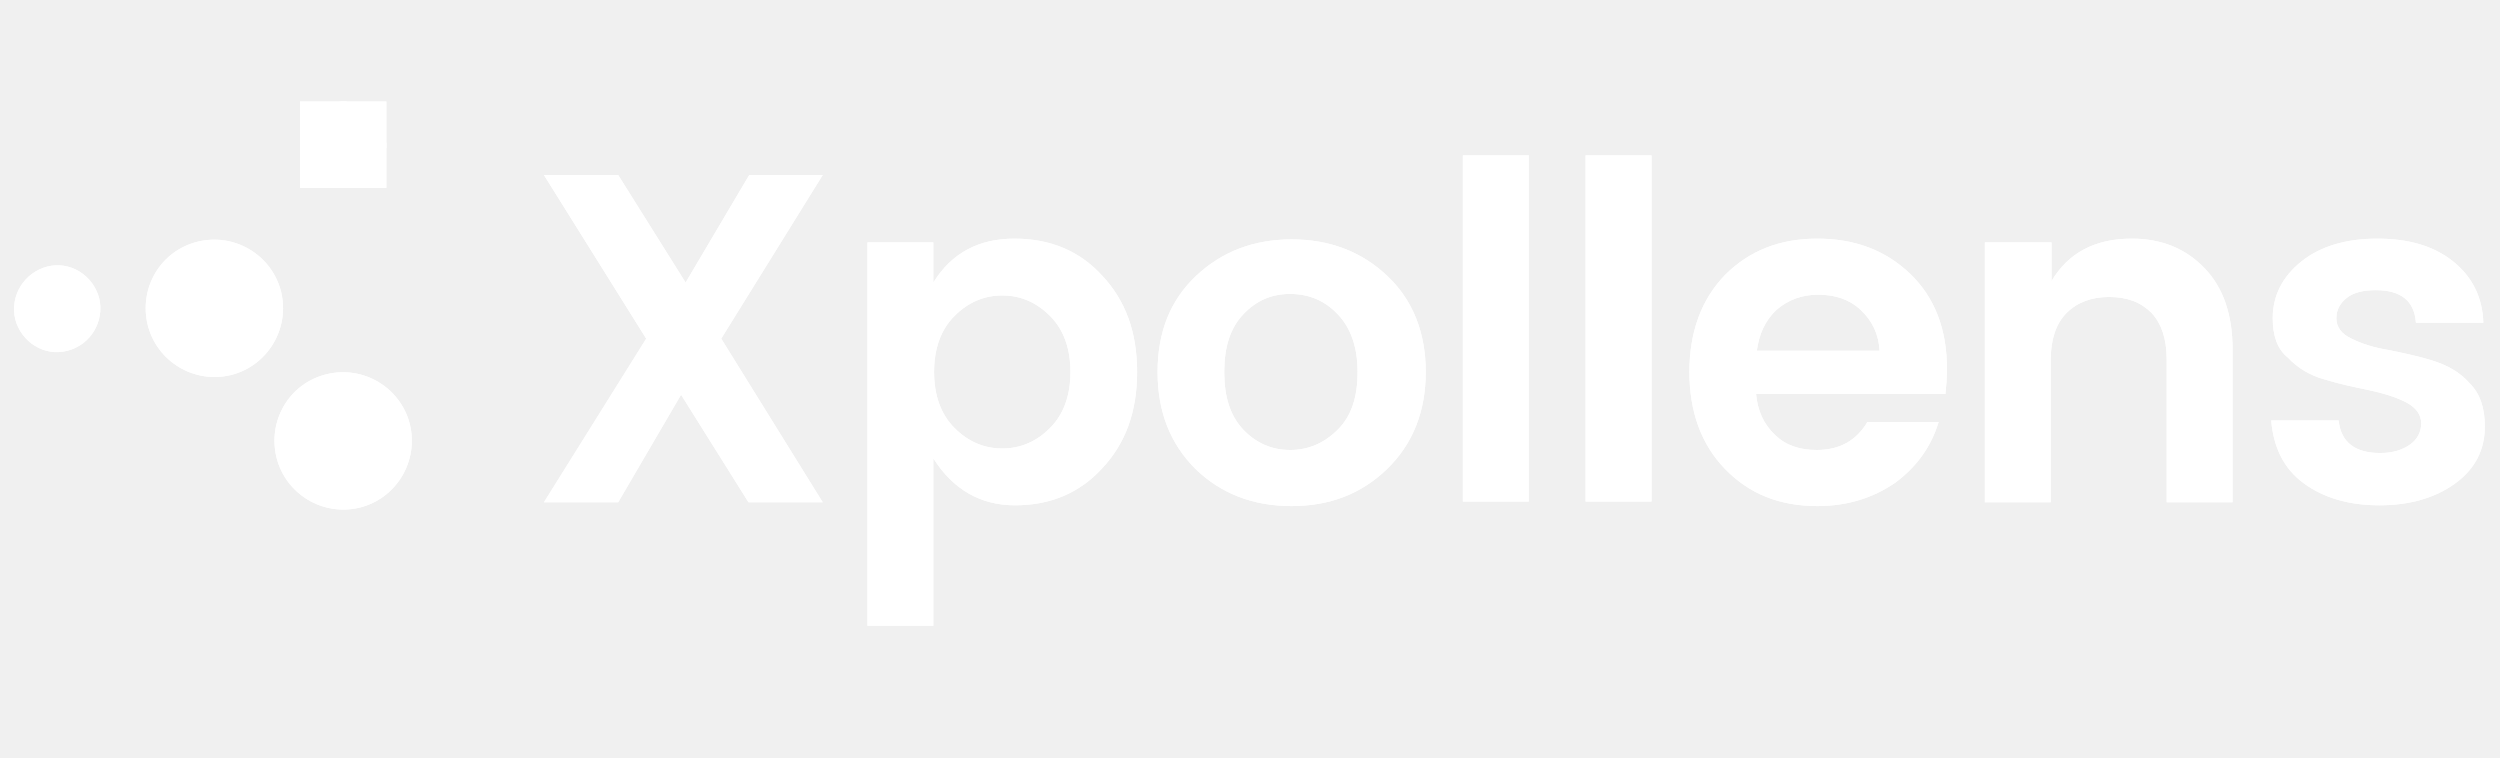
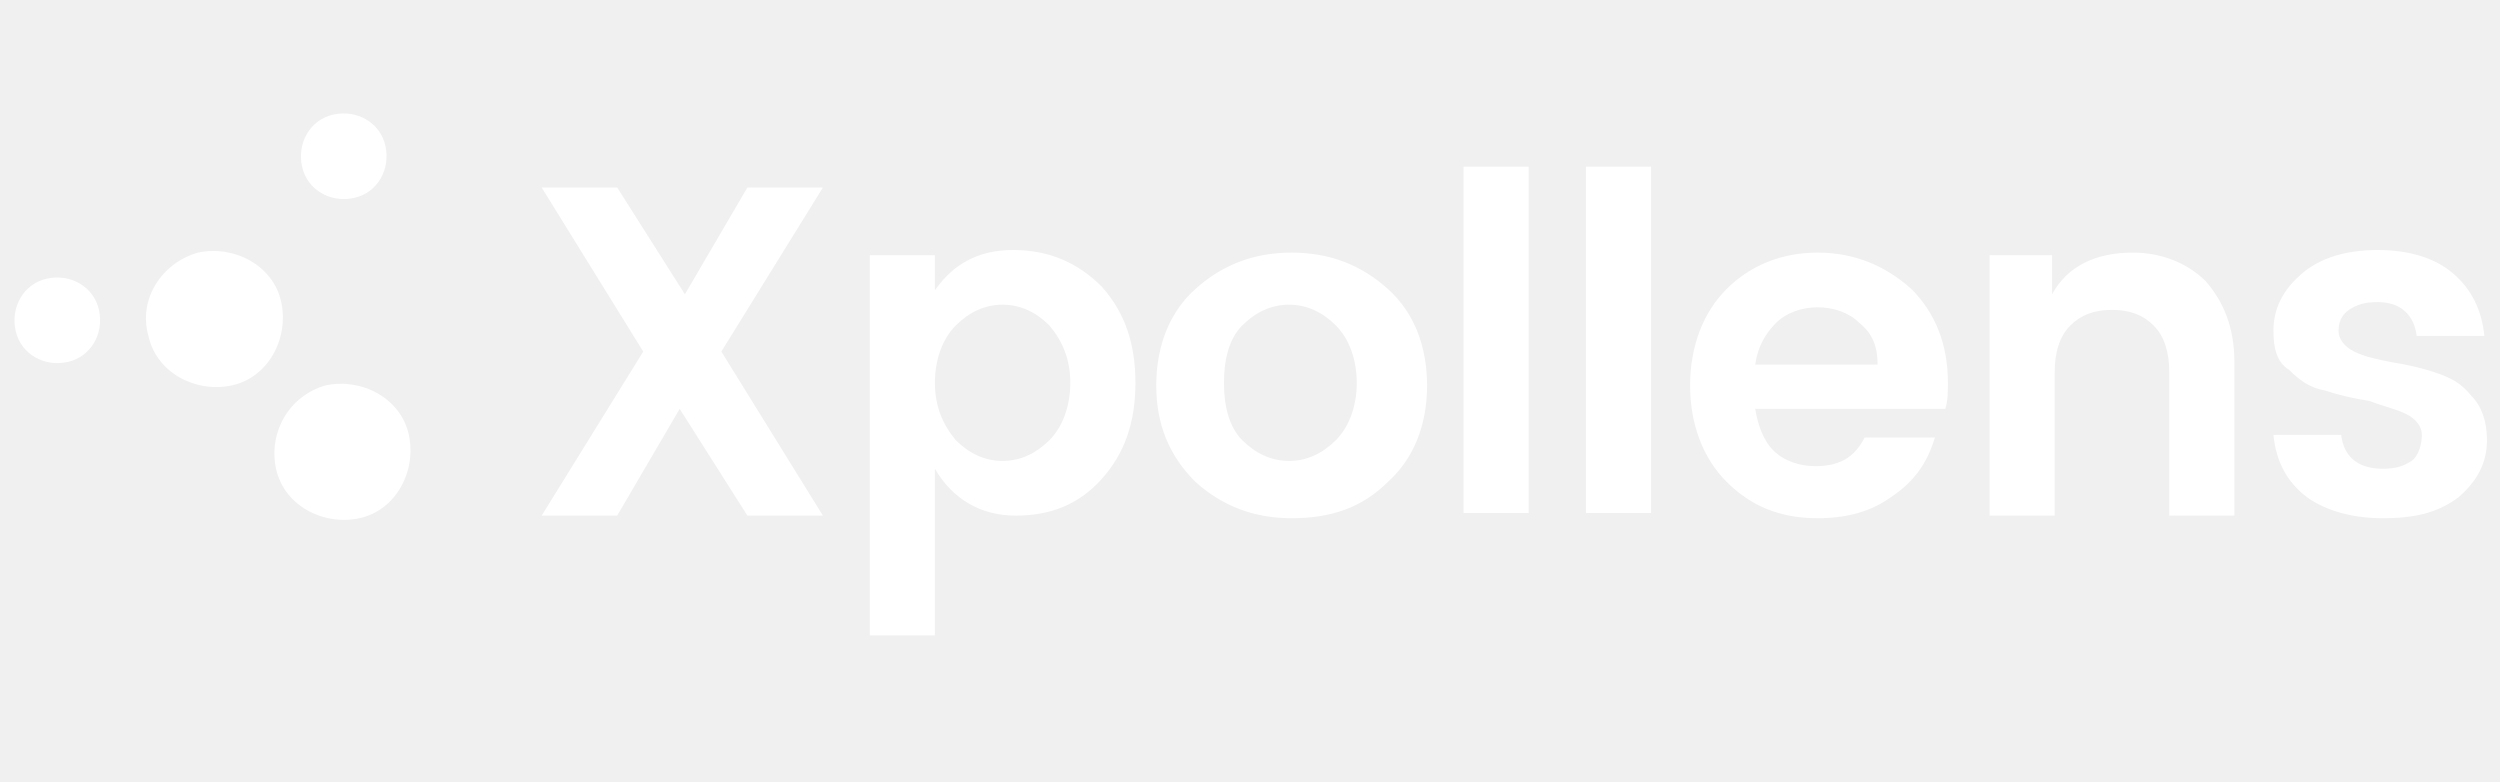
- <svg xmlns="http://www.w3.org/2000/svg" xmlns:xlink="http://www.w3.org/1999/xlink" version="1.1" id="Layer_1" x="0px" y="0px" viewBox="0 0 330 100" style="enable-background:new 0 0 330 100;" xml:space="preserve">
-   <style type="text/css">
- 	.st0{display:none;fill:#681F7A;}
- 	.st1{clip-path:url(#SVGID_2_);fill:#FFFFFF;}
- 	.st2{clip-path:url(#SVGID_4_);fill:#FFFFFF;}
- 	.st3{clip-path:url(#SVGID_6_);enable-background:new    ;}
- 	.st4{clip-path:url(#SVGID_8_);}
- 	.st5{clip-path:url(#SVGID_10_);}
- 	.st6{clip-path:url(#SVGID_12_);fill:#FFFFFF;}
- 	.st7{clip-path:url(#SVGID_14_);fill:#FFFFFF;}
- 	.st8{clip-path:url(#SVGID_16_);fill:#FFFFFF;}
- 	.st9{clip-path:url(#SVGID_18_);fill:#FFFFFF;}
- 	.st10{clip-path:url(#SVGID_20_);fill:#FFFFFF;}
- 	.st11{clip-path:url(#SVGID_22_);fill:#FFFFFF;}
- 	.st12{clip-path:url(#SVGID_24_);fill:#FFFFFF;}
- 	.st13{clip-path:url(#SVGID_26_);fill:#FFFFFF;}
- 	.st14{clip-path:url(#SVGID_28_);fill:#FFFFFF;}
- 	.st15{clip-path:url(#SVGID_30_);fill:#FFFFFF;}
- </style>
-   <path class="st0" d="M126.7,46.5c-0.5,2.8-1,6.8-2.9,10.2c-1,0.5-2.3-1.4-4.4,0.9c2.7,8.3-11.8,14.8-12.9,1.4  C102.7,47.9,126.4,21.2,126.7,46.5z M82.3,47.6c-0.7,2.3-0.9,5.3-2.9,8.3c-2.3,1.2-6.6,0.2-3.6,6.8c-16,13.4-20.7-8.5-7.4-22.6  C72.6,36.8,84.9,32.2,82.3,47.6z M153.5,40.2c0.9,0.9,5.9-30.1,15-28c2.7,6-6.6,23.7-15,29.5C153.5,41.3,153.1,41.4,153.5,40.2z   M181.6,40.2c0.9,0.9,5.9-30.1,15-28c2.7,6-6.6,23.7-15,29.5C181.5,41.3,181.2,41.4,181.6,40.2z M208.4,48.7  c10.8-28.8,31.7,2.1,0.4,1.1l-0.5-0.5L208.4,48.7z M325.2,49.4l-1.1-0.3c-3.6,4.3-6.6,13.9-15.4,12.3c0-9.1-5.2-17.2-7.6-26.9  c-1.4-2,4.6-5.6-1.2-7.5c-17.5,2.3-16,31-32.8,39.8c-8.7-0.6,14.9-33.2-3.4-35.9c-6.5-0.5-12.3,4.8-16.8,10.5l-0.1-0.1  c0-2,2.1-4.9,1.7-8.4c-10.7-7.6-7.2,12-15.5,23.6c-4.1,9.4-28.1,18-25.5-2l0.5-0.4c48.6,6.7,14.6-53.8-7.9-4.1  c-5.5,12.8-26.9,30.8-20.1-1.4c10.9-7.9,24.4-19.5,23.8-35.7C191.9-15,172.7,36.6,172,49.8c-5.3,11.6-26,31.7-20.6-0.5  c9.3-8.1,29.4-22.5,22.8-40.2c-10.6-13.8-23,12.1-26.2,23.6c-3.9,10-2.4,28.2-17.8,28.7l-0.1-0.7c18.3-33.5-22.2-44-32.4-6.4  c-2.5,4.1-5.8,7.9-11.9,7.1L85.6,61c9.1-13.5,5.5-42.9-18.9-24.7l-0.2-0.1c0.2-0.7,0.6-1.6,0.5-3.2c-1.1-1.6-4.6-2.8-7.2-0.7  C55.9,49.8,36.2,95.5,35,39.9C47.1,22.9,62.3,7.6,51.8,1c-3.1,8.1-8.9,18.5-16.9,30c4.1-61.6-49.3-7.2-19.5-5.5  C10.5,18.4,20.5,0.9,24,8.4c2.4,8.4,0.9,29,2.1,34.3C19.2,54.2,4.2,62.1,2.5,76.3c6-4.6,13.3-13,24.1-25.9  c0.2,16.9,11.5,32,24.6,13.8c-2.1,10.7-6.6,22.5-6.3,34.1c1.1,0.3,4.2,1.7,6.8-0.3c2.3-9.3,3.2-19.6,6.4-29.8l0.5-0.1  c6.7,6.7,17.4,3.8,24.6-3.1c4.7,1.3,10.7-0.1,15-5.4c0.4,13.9,16.8,16.6,29.1,5.5c5.4,1.4,11.8-0.7,15.7-6.5  c-1.5,16.2,17.7,19.3,28.1-0.3c-1.8,16.2,17.4,19.9,27.9,0.2c0.6,15.8,24,18.9,34.1,3.7c-2.6,3-1.5,15.1,6.5,6.6  c2.7-11.1,5.4-30.9,21.2-31.7c5,2.6-5,20.6-3.7,29.9c14.4,20.3,26.8-23.7,37-32.9c0.9,7,5,13.6,6.6,21.6c-1.2,1.5-5.3,2.4-1.4,6.9  c0.7,4.2-11.4,7.5-10.6-5.4l-0.6-0.6c-8.5-1.1-4.9,17.9,8.7,15.3c3.8-0.3,7.3-3.1,10.5-6.4c8.4,1.1,17.1-6,18.8-15.2L325.2,49.4z" />
-   <g>
-     <g>
-       <g>
-         <defs>
-           <path id="SVGID_1_" d="M26.1,31.9c4.9-1.2,9.8,1.8,11,6.6c1.2,4.9-1.8,9.8-6.6,11c-4.9,1.2-9.8-1.8-11-6.6      C18.3,38,21.2,33.1,26.1,31.9" />
-         </defs>
-         <use xlink:href="#SVGID_1_" style="overflow:visible;fill:#FFFFFF;" />
-         <clipPath id="SVGID_2_">
-           <use xlink:href="#SVGID_1_" style="overflow:visible;" />
-         </clipPath>
-         <rect x="17.3" y="29.8" class="st1" width="21.9" height="21.9" />
-       </g>
-     </g>
-     <g>
-       <g>
-         <defs>
-           <path id="SVGID_3_" d="M43.1,49.4c4.9-1.2,9.8,1.8,11,6.6c1.2,4.9-1.8,9.8-6.6,11c-4.9,1.2-9.8-1.8-11-6.6      C35.3,55.5,38.2,50.6,43.1,49.4" />
-         </defs>
-         <use xlink:href="#SVGID_3_" style="overflow:visible;fill:#FFFFFF;" />
-         <clipPath id="SVGID_4_">
-           <use xlink:href="#SVGID_3_" style="overflow:visible;" />
-         </clipPath>
-         <rect x="34.3" y="47.2" class="st2" width="21.9" height="21.9" />
-       </g>
-     </g>
-     <g>
-       <g>
-         <defs>
-           <rect id="SVGID_5_" x="39.6" y="13.4" width="11.4" height="11.4" />
-         </defs>
-         <use xlink:href="#SVGID_5_" style="overflow:visible;fill:#FFFFFF;" />
-         <clipPath id="SVGID_6_">
-           <use xlink:href="#SVGID_5_" style="overflow:visible;" />
-         </clipPath>
-         <g class="st3">
-           <g>
-             <g>
-               <defs>
-                 <rect id="SVGID_7_" x="38.7" y="12.5" width="12.9" height="13.8" />
-               </defs>
-               <use xlink:href="#SVGID_7_" style="overflow:visible;fill:#FFFFFF;" />
-               <clipPath id="SVGID_8_">
-                 <use xlink:href="#SVGID_7_" style="overflow:visible;" />
-               </clipPath>
-               <g class="st4">
-                 <g>
-                   <defs>
-                     <path id="SVGID_9_" d="M43.9,13.6c3-0.8,6.1,1.1,6.9,4.2c0.8,3-1.1,6.1-4.1,6.9s-6.1-1.1-6.9-4.2S40.9,14.3,43.9,13.6" />
-                   </defs>
-                   <use xlink:href="#SVGID_9_" style="overflow:visible;fill:#FFFFFF;" />
-                   <clipPath id="SVGID_10_">
-                     <use xlink:href="#SVGID_9_" style="overflow:visible;" />
-                   </clipPath>
-                   <g class="st5">
-                     <g>
-                       <defs>
-                         <rect id="SVGID_11_" x="38.7" y="13.4" width="12.9" height="12" />
-                       </defs>
-                       <use xlink:href="#SVGID_11_" style="overflow:visible;fill:#FFFFFF;" />
-                       <clipPath id="SVGID_12_">
-                         <use xlink:href="#SVGID_11_" style="overflow:visible;" />
-                       </clipPath>
-                       <rect x="38.1" y="12.5" class="st6" width="14.4" height="13.8" />
-                     </g>
-                   </g>
-                 </g>
-               </g>
-             </g>
-           </g>
-         </g>
-       </g>
-     </g>
-     <g>
-       <g>
-         <defs>
-           <path id="SVGID_13_" d="M6.2,35.2c3-0.8,6.1,1.1,6.9,4.2c0.7,3-1.1,6.1-4.2,6.9c-3,0.8-6.1-1.1-6.9-4.2C1.3,39,3.2,36,6.2,35.2" />
-         </defs>
-         <use xlink:href="#SVGID_13_" style="overflow:visible;fill:#FFFFFF;" />
-         <clipPath id="SVGID_14_">
-           <use xlink:href="#SVGID_13_" style="overflow:visible;" />
-         </clipPath>
-         <rect x="1" y="33.5" class="st7" width="13.8" height="14.4" />
-       </g>
-     </g>
-     <g>
-       <g>
-         <defs>
-           <polygon id="SVGID_15_" points="108.6,23.1 95.2,44.7 108.6,66.3 98.8,66.3 89.9,52.1 81.6,66.3 71.8,66.3 85.3,44.7 71.8,23.1       81.6,23.1 90.5,37.3 98.9,23.1     " />
-         </defs>
-         <use xlink:href="#SVGID_15_" style="overflow:visible;fill:#FFFFFF;" />
-         <clipPath id="SVGID_16_">
-           <use xlink:href="#SVGID_15_" style="overflow:visible;" />
-         </clipPath>
-         <rect x="70.9" y="22.2" class="st8" width="38.7" height="45" />
-       </g>
-     </g>
-     <g>
-       <g>
-         <defs>
-           <path id="SVGID_17_" d="M123.2,37.3c2.4-3.9,6-5.8,10.7-5.8s8.6,1.6,11.6,4.9c3.1,3.3,4.6,7.5,4.6,12.7s-1.5,9.4-4.6,12.7      c-3,3.3-6.9,4.9-11.5,4.9s-8.2-2.1-10.8-6.2v22.1h-8.7V32h8.7V37.3 M138.6,56.5c1.8-1.8,2.7-4.3,2.7-7.4s-0.9-5.6-2.7-7.4      c-1.8-1.8-3.9-2.7-6.3-2.7c-2.4,0-4.5,0.9-6.3,2.7s-2.7,4.3-2.7,7.4c0,3.1,0.9,5.6,2.7,7.4c1.8,1.8,3.9,2.7,6.3,2.7      C134.7,59.2,136.8,58.3,138.6,56.5" />
-         </defs>
-         <use xlink:href="#SVGID_17_" style="overflow:visible;fill:#FFFFFF;" />
-         <clipPath id="SVGID_18_">
-           <use xlink:href="#SVGID_17_" style="overflow:visible;" />
-         </clipPath>
-         <rect x="113.6" y="30.6" class="st9" width="37.4" height="52.9" />
-       </g>
-     </g>
-     <g>
-       <g>
-         <defs>
-           <path id="SVGID_19_" d="M157.8,61.9c-3.3-3.3-5-7.5-5-12.8s1.7-9.5,5.1-12.7c3.4-3.2,7.6-4.8,12.6-4.8s9.2,1.6,12.6,4.8      c3.4,3.2,5.1,7.5,5.1,12.7s-1.7,9.5-5.1,12.8c-3.4,3.3-7.6,4.9-12.6,4.9C165.3,66.8,161.1,65.1,157.8,61.9 M170.3,59.4      c2.4,0,4.5-0.9,6.3-2.7s2.6-4.3,2.6-7.6s-0.9-5.8-2.6-7.6c-1.7-1.8-3.8-2.7-6.3-2.7s-4.5,0.9-6.2,2.7s-2.5,4.3-2.5,7.6      s0.8,5.8,2.5,7.6S167.9,59.4,170.3,59.4" />
-         </defs>
-         <use xlink:href="#SVGID_19_" style="overflow:visible;fill:#FFFFFF;" />
-         <clipPath id="SVGID_20_">
-           <use xlink:href="#SVGID_19_" style="overflow:visible;" />
-         </clipPath>
-         <rect x="151.8" y="30.6" class="st10" width="37.1" height="37.1" />
-       </g>
-     </g>
-     <g>
-       <g>
-         <defs>
-           <rect id="SVGID_21_" x="193.1" y="20.5" width="8.7" height="45.7" />
-         </defs>
-         <use xlink:href="#SVGID_21_" style="overflow:visible;fill:#FFFFFF;" />
-         <clipPath id="SVGID_22_">
-           <use xlink:href="#SVGID_21_" style="overflow:visible;" />
-         </clipPath>
-         <rect x="192.2" y="19.6" class="st11" width="10.6" height="47.6" />
-       </g>
-     </g>
-     <g>
-       <g>
-         <defs>
-           <rect id="SVGID_23_" x="209.3" y="20.5" width="8.7" height="45.7" />
-         </defs>
-         <use xlink:href="#SVGID_23_" style="overflow:visible;fill:#FFFFFF;" />
-         <clipPath id="SVGID_24_">
-           <use xlink:href="#SVGID_23_" style="overflow:visible;" />
-         </clipPath>
-         <rect x="208.3" y="19.6" class="st12" width="10.6" height="47.6" />
-       </g>
-     </g>
-     <g>
-       <g>
-         <defs>
-           <path id="SVGID_25_" d="M239.9,66.8c-5,0-9-1.6-12.2-4.9c-3.1-3.2-4.7-7.5-4.7-12.8s1.6-9.6,4.7-12.8c3.2-3.2,7.2-4.8,12.2-4.8      s9.1,1.6,12.3,4.7c3.2,3.1,4.8,7.3,4.8,12.5c0,1.2-0.1,2.3-0.2,3.3h-25c0.2,2.2,1,4,2.5,5.4c1.4,1.4,3.3,2,5.5,2      c3,0,5.2-1.2,6.7-3.7h9.4c-1,3.3-2.9,5.9-5.7,8C247.3,65.7,243.9,66.8,239.9,66.8 M245.6,40.9c-1.5-1.4-3.4-2-5.6-2      c-2.2,0-4,0.7-5.5,2c-1.5,1.4-2.3,3.2-2.6,5.4h16.2C248,44.1,247.1,42.3,245.6,40.9" />
-         </defs>
-         <use xlink:href="#SVGID_25_" style="overflow:visible;fill:#FFFFFF;" />
-         <clipPath id="SVGID_26_">
-           <use xlink:href="#SVGID_25_" style="overflow:visible;" />
-         </clipPath>
-         <rect x="222.1" y="30.6" class="st13" width="36" height="37.1" />
-       </g>
-     </g>
-     <g>
-       <g>
-         <defs>
-           <path id="SVGID_27_" d="M270.8,32v5.1c2.2-3.7,5.7-5.6,10.6-5.6c3.9,0,7.1,1.3,9.6,3.9s3.7,6.2,3.7,10.7v20.2H286V47.4      c0-2.7-0.7-4.7-2-6.1c-1.4-1.4-3.2-2.1-5.6-2.1c-2.3,0-4.2,0.7-5.6,2.1c-1.4,1.4-2.1,3.5-2.1,6.1v18.9H262V32H270.8" />
-         </defs>
-         <use xlink:href="#SVGID_27_" style="overflow:visible;fill:#FFFFFF;" />
-         <clipPath id="SVGID_28_">
-           <use xlink:href="#SVGID_27_" style="overflow:visible;" />
-         </clipPath>
-         <rect x="261.2" y="30.6" class="st14" width="34.5" height="36.6" />
-       </g>
-     </g>
-     <g>
-       <g>
-         <defs>
-           <path id="SVGID_29_" d="M300,42c0-3,1.3-5.5,3.8-7.5s5.9-3,10-3c4.2,0,7.5,1,10,3s3.9,4.7,4,8.1h-8.9c-0.2-2.9-2-4.3-5.3-4.3      c-1.6,0-2.9,0.3-3.8,1s-1.4,1.6-1.4,2.7c0,1.2,0.7,2.1,2,2.7c1.4,0.7,3,1.2,4.9,1.5c1.9,0.4,3.9,0.8,5.8,1.4      c1.9,0.6,3.6,1.5,4.9,3c1.4,1.4,2,3.3,2,5.7c0,3.1-1.3,5.6-3.9,7.5s-6,2.9-10,2.9c-4.1,0-7.4-1-10-2.9s-4-4.7-4.3-8.3h8.9      c0.3,2.9,2.2,4.3,5.5,4.3c1.6,0,2.9-0.4,3.9-1.1c1-0.7,1.5-1.7,1.5-2.8c0-1.2-0.7-2.1-2-2.8c-1.4-0.7-3-1.2-4.9-1.6      c-1.9-0.4-3.9-0.8-5.8-1.4c-1.9-0.5-3.6-1.5-4.9-2.9C300.6,46.1,300,44.3,300,42" />
-         </defs>
-         <use xlink:href="#SVGID_29_" style="overflow:visible;fill:#FFFFFF;" />
-         <clipPath id="SVGID_30_">
-           <use xlink:href="#SVGID_29_" style="overflow:visible;" />
-         </clipPath>
-         <rect x="299" y="30.6" class="st15" width="30" height="37.1" />
-       </g>
-     </g>
-   </g>
+ <svg xmlns="http://www.w3.org/2000/svg" version="1.1" viewBox="0 0 96 30" xml:space="preserve">
+   <defs />
+   <path fill="#fff" d="M12.8 4.4c.9-.2 1.8.3 2 1.2.2.9-.3 1.8-1.2 2-.9.2-1.8-.3-2-1.2s.3-1.8 1.2-2m-.3 10.4c1.4-.3 2.9.5 3.2 1.9.3 1.4-.5 2.9-1.9 3.2-1.4.3-2.9-.5-3.2-1.9-.3-1.4.5-2.8 1.9-3.2M7.6 9.7c1.4-.3 2.9.5 3.2 1.9.3 1.4-.5 2.9-1.9 3.2-1.4.3-2.9-.5-3.2-1.9-.4-1.4.5-2.8 1.9-3.2m-5.8 1c.9-.2 1.8.3 2 1.2.2.9-.3 1.8-1.2 2-.9.2-1.8-.3-2-1.2-.2-.9.3-1.8 1.2-2M31.6 7.2l-3.9 6.3 3.9 6.3h-2.9l-2.6-4.1-2.4 4.1h-2.9l3.9-6.3-3.9-6.3h2.9l2.6 4.1 2.4-4.1h2.9zm4.2 4.1c.7-1.1 1.7-1.7 3.1-1.7s2.5.5 3.4 1.4c.9 1 1.3 2.2 1.3 3.7s-.4 2.7-1.3 3.7-2 1.4-3.3 1.4c-1.3 0-2.4-.6-3.1-1.8v6.4h-2.5V9.8h2.5v1.5m4.4 5.6c.5-.5.8-1.3.8-2.2 0-.9-.3-1.6-.8-2.2-.5-.5-1.1-.8-1.8-.8s-1.3.3-1.8.8-.8 1.3-.8 2.2.3 1.6.8 2.2c.5.5 1.1.8 1.8.8s1.3-.3 1.8-.8m5.6 1.6c-1-1-1.5-2.2-1.5-3.7s.5-2.8 1.5-3.7c1-.9 2.2-1.4 3.7-1.4s2.7.5 3.7 1.4c1 .9 1.5 2.2 1.5 3.7s-.5 2.8-1.5 3.7c-1 1-2.2 1.4-3.7 1.4s-2.7-.5-3.7-1.4m3.6-.8c.7 0 1.3-.3 1.8-.8s.8-1.3.8-2.2-.3-1.7-.8-2.2c-.5-.5-1.1-.8-1.8-.8s-1.3.3-1.8.8-.7 1.3-.7 2.2.2 1.7.7 2.2 1.1.8 1.8.8m6.7-11.3h2.5v13.3h-2.5V6.4zm4.7 0h2.5v13.3h-2.5V6.4zm8.9 13.5c-1.5 0-2.6-.5-3.5-1.4-.9-.9-1.4-2.2-1.4-3.7s.5-2.8 1.4-3.7c.9-.9 2.1-1.4 3.5-1.4s2.6.5 3.6 1.4c.9.9 1.4 2.1 1.4 3.6 0 .3 0 .7-.1 1h-7.3c.1.6.3 1.2.7 1.6.4.4 1 .6 1.6.6.9 0 1.5-.3 1.9-1.1h2.7c-.3 1-.8 1.7-1.7 2.3-.7.5-1.6.8-2.8.8m1.6-7.5c-.4-.4-1-.6-1.6-.6-.6 0-1.2.2-1.6.6-.4.4-.7.9-.8 1.6h4.7c0-.7-.2-1.2-.7-1.6m7.4-2.6v1.5c.6-1.1 1.7-1.6 3.1-1.6 1.1 0 2.1.4 2.8 1.1.7.8 1.1 1.8 1.1 3.1v5.9h-2.5v-5.5c0-.8-.2-1.4-.6-1.8-.4-.4-.9-.6-1.6-.6-.7 0-1.2.2-1.6.6s-.6 1-.6 1.8v5.5h-2.5v-10h2.4m8.5 2.9c0-.9.4-1.6 1.1-2.2.7-.6 1.7-.9 2.9-.9s2.2.3 2.9.9c.7.6 1.1 1.4 1.2 2.4h-2.6c-.1-.8-.6-1.3-1.5-1.3-.5 0-.8.1-1.1.3-.3.2-.4.5-.4.8 0 .3.2.6.6.8.4.2.9.3 1.4.4.6.1 1.1.2 1.7.4.6.2 1 .4 1.4.9.4.4.6 1 .6 1.7 0 .9-.4 1.6-1.1 2.2-.8.6-1.7.8-2.9.8s-2.2-.3-2.9-.8c-.8-.6-1.2-1.4-1.3-2.4h2.6c.1.8.6 1.3 1.6 1.3.5 0 .8-.1 1.1-.3s.4-.7.4-1c0-.3-.2-.6-.6-.8-.4-.2-.9-.3-1.4-.5-.6-.1-1.1-.2-1.7-.4-.6-.1-1-.4-1.4-.8-.5-.3-.6-.9-.6-1.5" class="st0" />
</svg>
